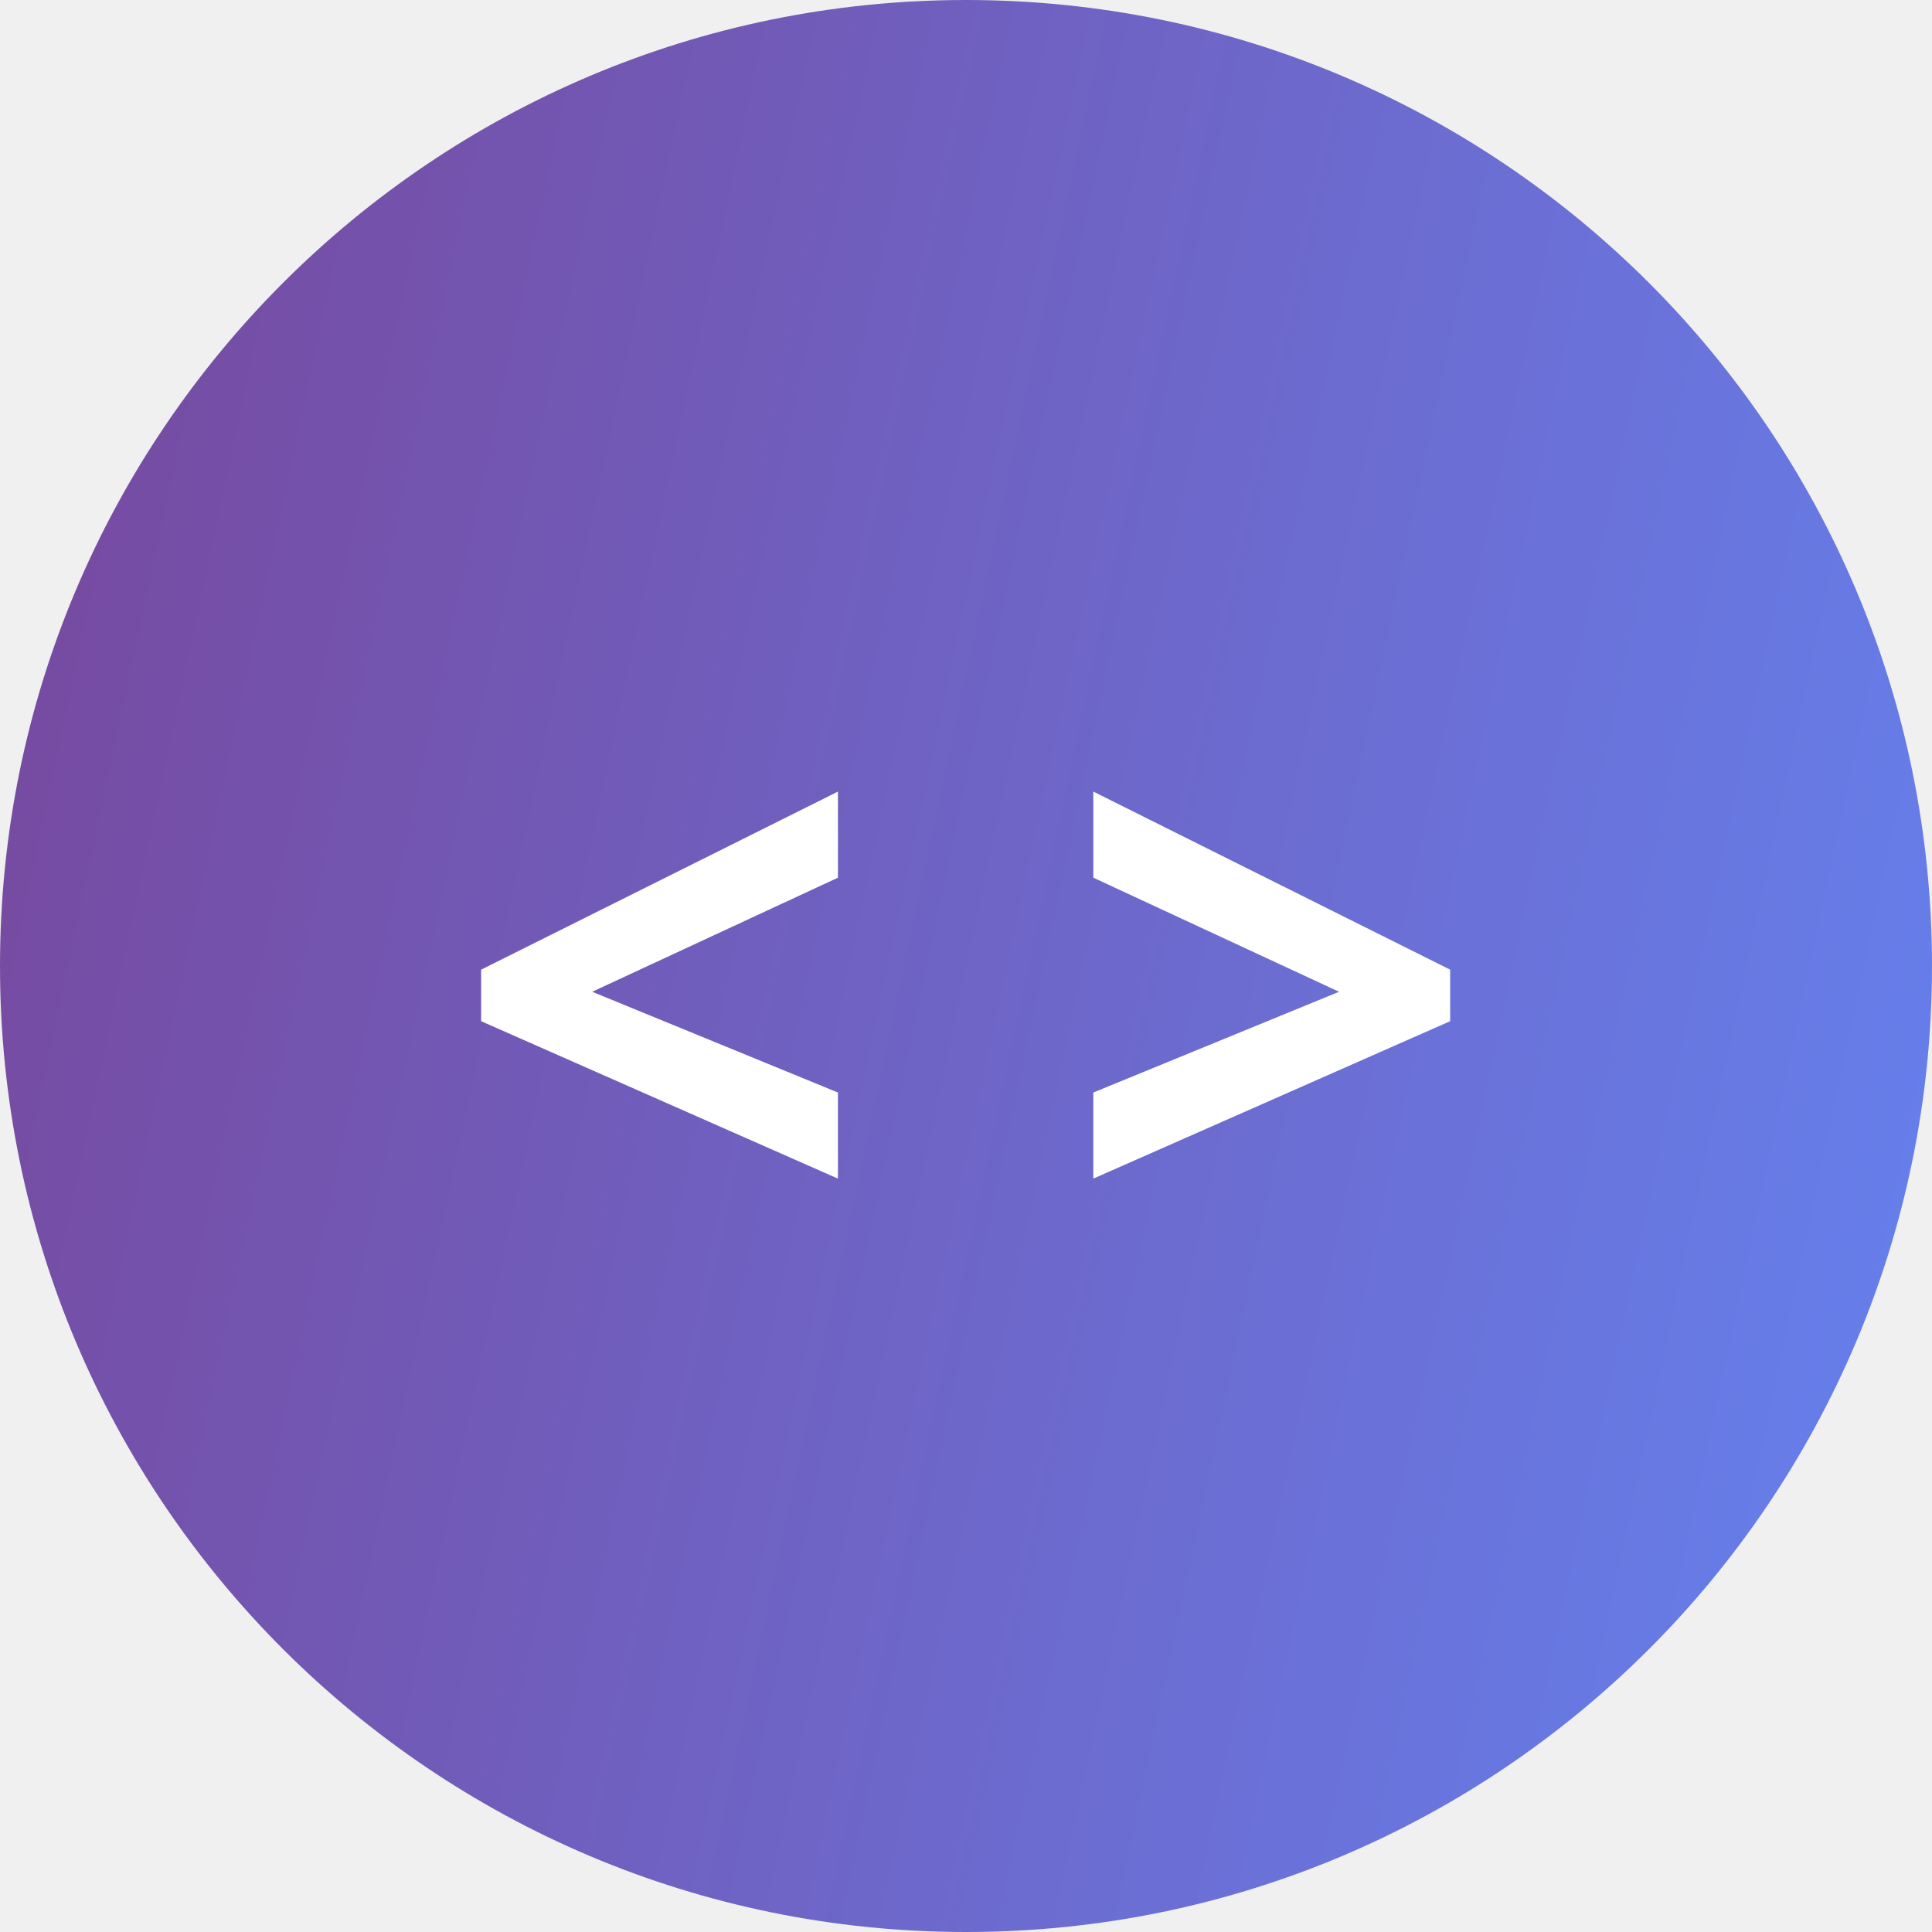
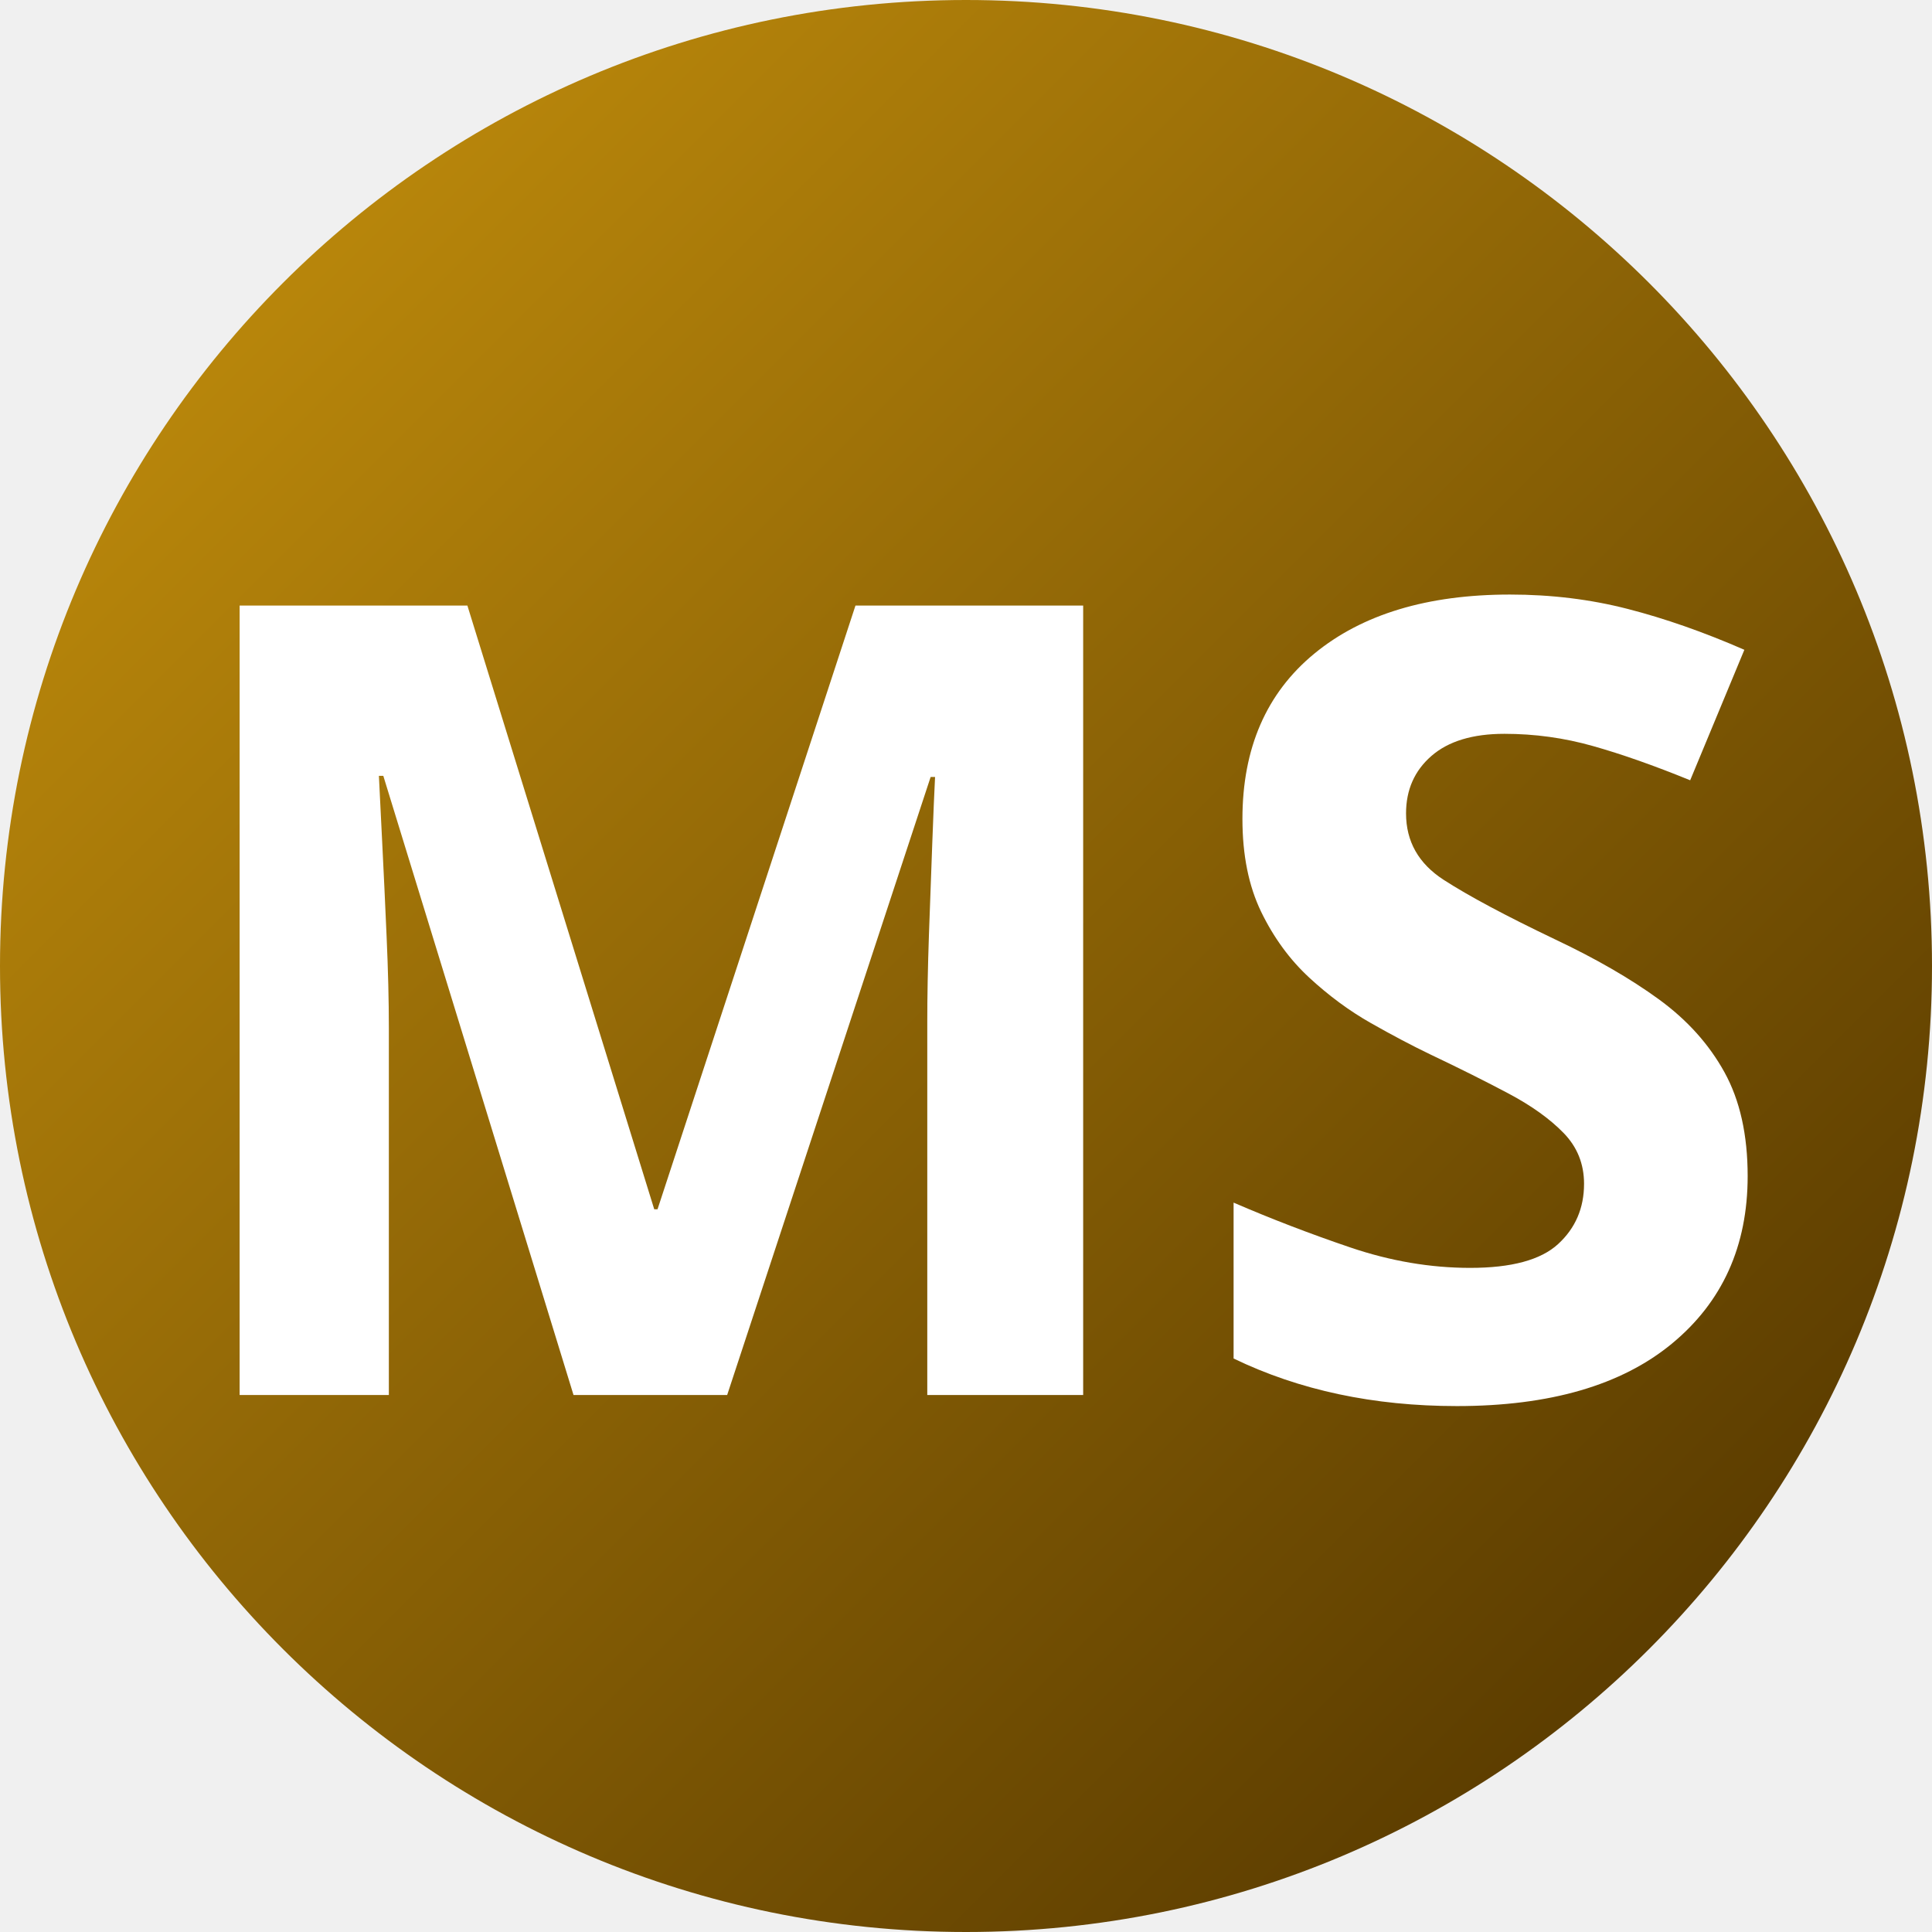
<svg xmlns="http://www.w3.org/2000/svg" viewBox="0 0 512 512" width="512" height="512">
  <defs>
-     <linearGradient id="g" x1="98.9%" y1="60.4%" x2="1.1%" y2="39.6%">
-       <stop offset="0" stop-color="#667eea" />
-       <stop offset="1" stop-color="#764ba2" />
+     <linearGradient id="g" x1="14.6%" y1="14.6%" x2="85.4%" y2="85.4%">
+       <stop offset="0" stop-color="#b8860b" />
+       <stop offset="1" stop-color="#5c3d00" />
    </linearGradient>
  </defs>
  <circle cx="256" cy="256" r="256" fill="url(#g)" />
-   <text x="256" y="256" text-anchor="middle" dominant-baseline="central" font-family="Verdana, sans-serif" font-weight="bold" font-size="195" fill="#ffffff">&lt; &gt;</text>
+   <text x="256" y="256" text-anchor="middle" dominant-baseline="central" font-family="Georgia, sans-serif" font-weight="bold" font-size="293" fill="#ffffff">MS</text>
</svg>
